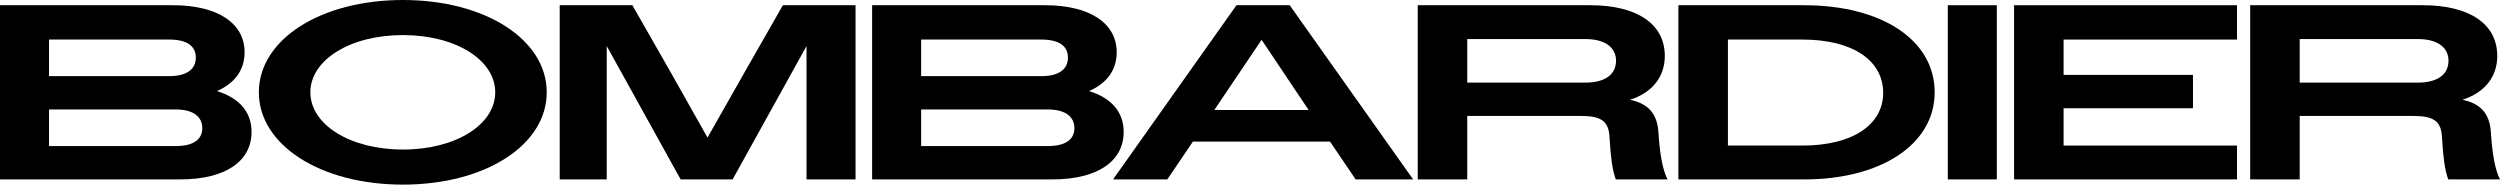
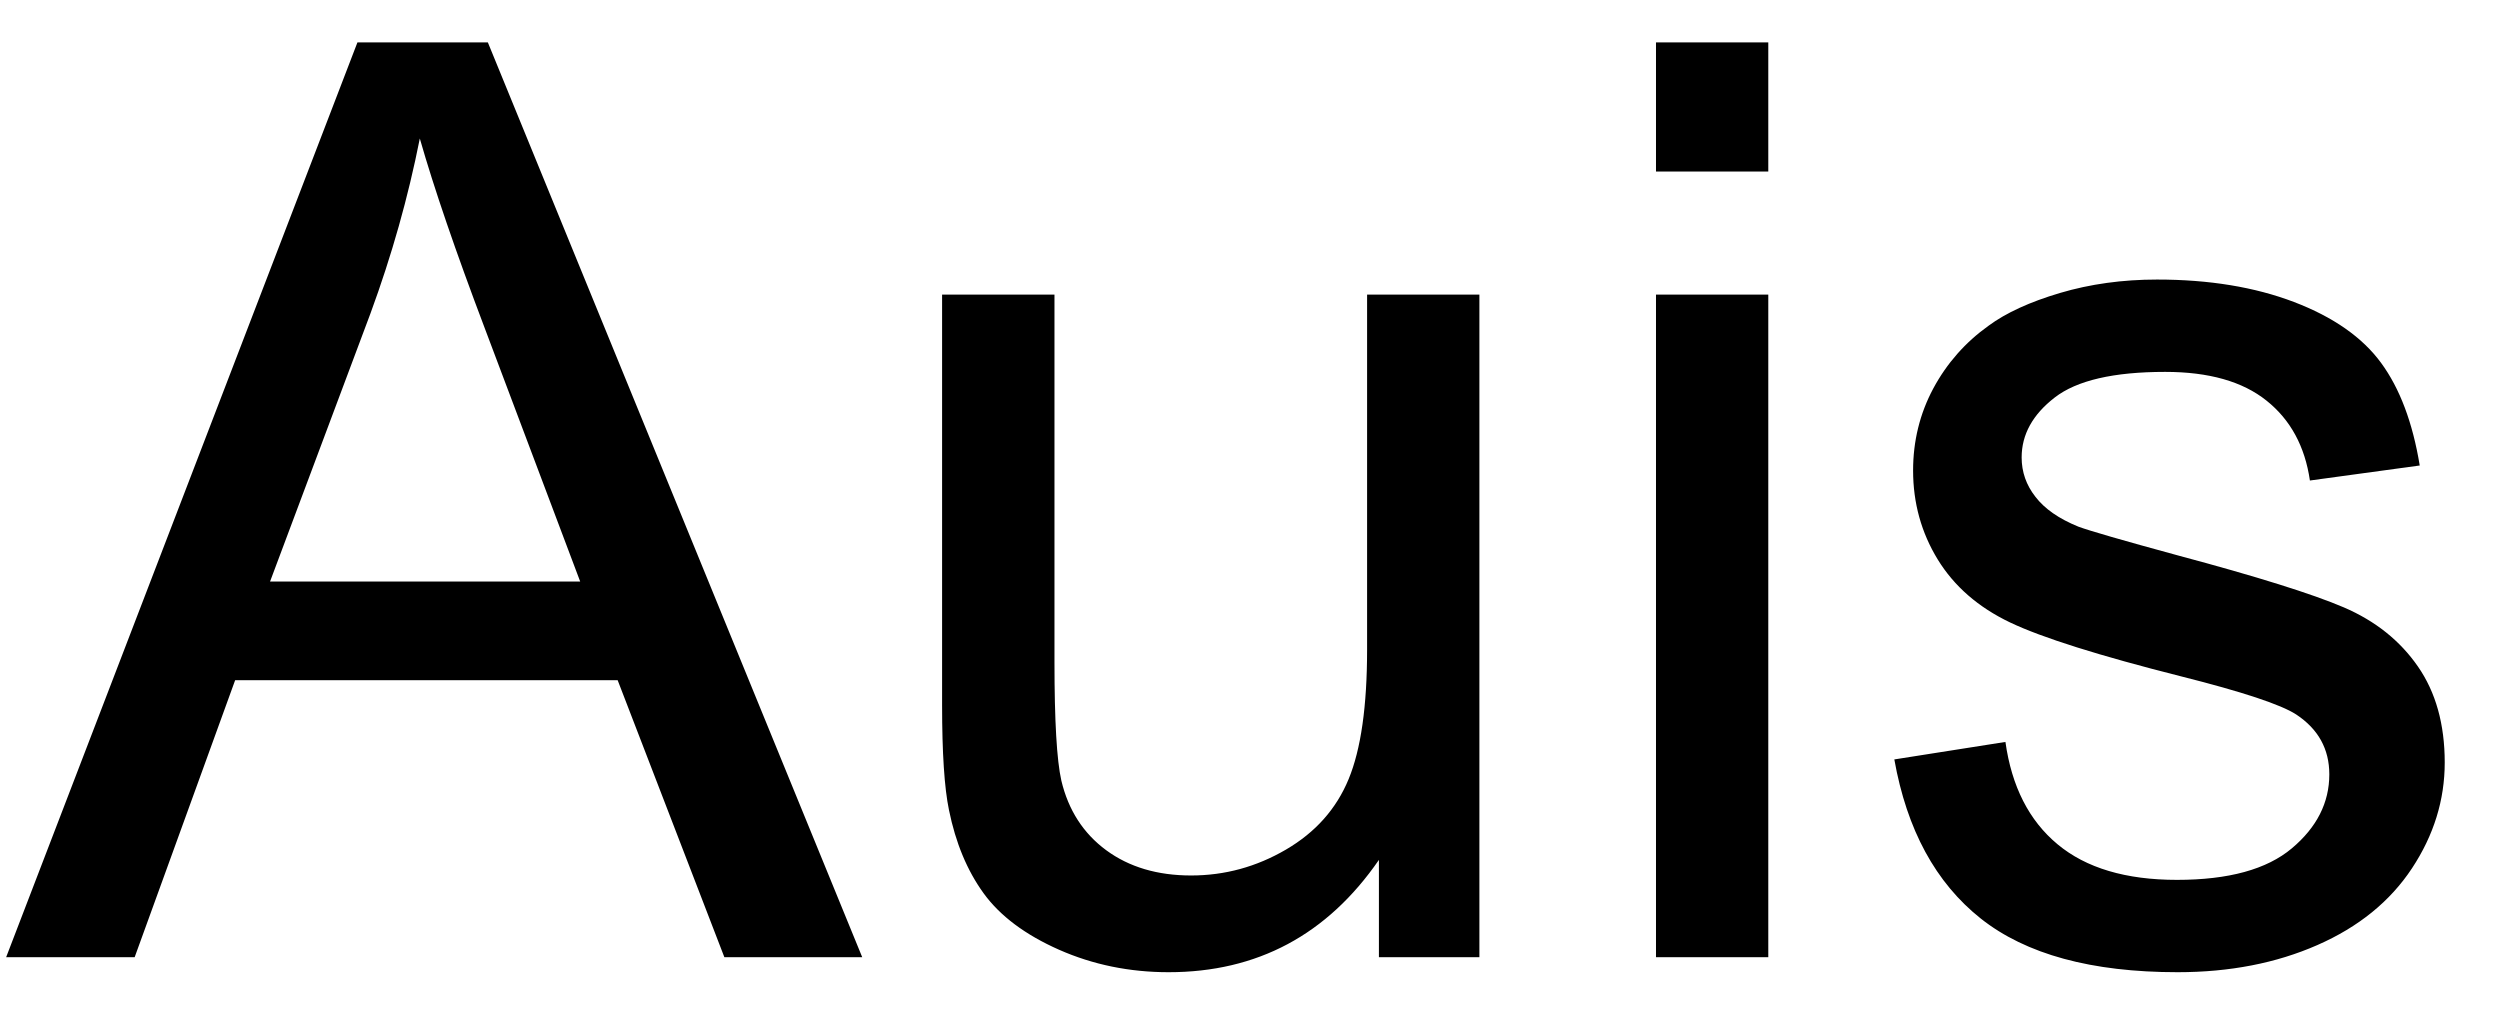
- <svg xmlns="http://www.w3.org/2000/svg" overflow="visible" style="display: block;" viewBox="0 0 2331.14 172.148" fill="none">
-   <g id="AUIS">
-     <path d="M0 167.276V4.872H161.243C203.236 4.872 228.061 21.808 228.061 48.721C228.061 65.425 218.781 77.722 202.308 84.914C222.493 91.178 234.557 103.938 234.557 122.963C234.557 150.571 209.965 167.276 168.204 167.276H0ZM157.995 36.889H45.705V70.993H157.763C174.004 70.993 182.588 64.729 182.588 53.593C182.588 42.921 174.236 36.889 157.995 36.889ZM164.028 102.082H45.705V136.187H164.028C179.804 136.187 188.62 130.387 188.62 119.483C188.62 108.578 179.804 102.082 164.028 102.082Z" fill="currentColor" />
-     <path d="M375.705 172.148C298.911 172.148 241.374 135.259 241.374 86.074C241.374 36.889 298.911 0 375.705 0C452.499 0 509.804 36.889 509.804 86.074C509.804 135.259 452.499 172.148 375.705 172.148ZM375.705 139.435C425.354 139.435 461.779 116.003 461.779 86.074C461.779 56.145 425.354 32.713 375.705 32.713C326.056 32.713 289.399 56.145 289.399 86.074C289.399 116.003 326.056 139.435 375.705 139.435Z" fill="currentColor" />
-     <path d="M521.903 167.276V4.872H589.648L624.913 66.585L659.714 128.299L694.746 66.585L730.011 4.872H797.756V167.276H752.052V42.921L683.146 167.276H634.657L565.751 42.921V167.276H521.903Z" fill="currentColor" />
-     <path d="M813.214 167.276V4.872H974.457C1016.45 4.872 1041.27 21.808 1041.27 48.721C1041.27 65.425 1031.99 77.722 1015.52 84.914C1035.71 91.178 1047.77 103.938 1047.77 122.963C1047.77 150.571 1023.18 167.276 981.417 167.276H813.214ZM971.209 36.889H858.919V70.993H970.977C987.218 70.993 995.802 64.729 995.802 53.593C995.802 42.921 987.45 36.889 971.209 36.889ZM977.241 102.082H858.919V136.187H977.241C993.018 136.187 1001.83 130.387 1001.83 119.483C1001.83 108.578 993.018 102.082 977.241 102.082Z" fill="currentColor" />
-     <path d="M1037.87 167.276L1152.95 4.872H1202.6L1317.67 167.276H1264.08L1240.18 132.011H1112.35L1088.45 167.276H1037.87ZM1176.38 37.121L1132.3 102.546H1220.23L1176.38 37.121Z" fill="currentColor" />
-     <path d="M1321.98 167.276V4.872H1482.99C1525.68 4.872 1552.36 21.808 1552.36 52.201C1552.36 71.922 1540.29 86.538 1519.88 93.034C1535.65 96.282 1544.93 104.866 1546.32 122.267C1547.72 144.771 1550.5 158.691 1554.91 167.276H1506.65C1503.4 158.227 1502.01 147.555 1500.85 128.763C1500.39 112.522 1492.5 108.114 1473.94 108.114H1368.14V167.276H1321.98ZM1478.35 36.425H1368.14V77.026H1478.35C1496.44 77.026 1506.88 69.602 1506.88 56.609C1506.88 44.081 1496.44 36.425 1478.35 36.425Z" fill="currentColor" />
-     <path d="M1565.03 167.276V4.872H1682.19C1754.34 4.872 1803.99 37.121 1803.99 86.074C1803.99 134.563 1753.88 167.276 1682.65 167.276H1565.03ZM1680.8 36.889H1611.2V135.723H1680.8C1727.2 135.723 1755.97 116.467 1755.97 86.538C1755.97 56.145 1727.2 36.889 1680.8 36.889Z" fill="currentColor" />
-     <path d="M1816.24 167.276V4.872H1861.95V167.276H1816.24Z" fill="currentColor" />
-     <path d="M1878.04 167.276V4.872H2085.91V36.889H1924.2V69.834H2044.85V100.922H1924.2V135.723H2085.91V167.276H1878.04Z" fill="currentColor" />
-     <path d="M2098.2 167.276V4.872H2259.22C2301.9 4.872 2328.59 21.808 2328.59 52.201C2328.59 71.922 2316.52 86.538 2296.1 93.034C2311.88 96.282 2321.16 104.866 2322.55 122.267C2323.95 144.771 2326.73 158.691 2331.14 167.276H2282.88C2279.63 158.227 2278.24 147.555 2277.08 128.763C2276.62 112.522 2268.73 108.114 2250.17 108.114H2144.37V167.276H2098.2ZM2254.58 36.425H2144.37V77.026H2254.58C2272.67 77.026 2283.11 69.602 2283.11 56.609C2283.11 44.081 2272.67 36.425 2254.58 36.425Z" fill="currentColor" />
-   </g>
+ <svg xmlns="http://www.w3.org/2000/svg" viewBox="-1 25 313 127" fill="currentColor" role="img" aria-labelledby="title">
+   <path fill-rule="evenodd" d="M15.86 144.84H-.23L43.75 30.31h16.33l46.87 114.53H89.69l-13.36-34.68H28.44l-12.58 34.68Zm29.53-80.62L32.81 97.81h38.83L59.69 66.09q-5.47-14.45-8.13-23.75-2.18 11.02-6.17 21.88ZM184.22 144.84h-12.58v-12.18q-9.69 14.06-26.33 14.06-7.34 0-13.71-2.81-6.37-2.82-9.45-7.07-3.09-4.26-4.34-10.43-.86-4.14-.86-13.13v-51.4h14.07v46.01q0 11.02.86 14.84 1.32 5.55 5.62 8.72 4.3 3.16 10.63 3.16 6.32 0 11.87-3.24 5.55-3.24 7.85-8.83 2.31-5.59 2.31-16.21V61.88h14.06v82.96ZM220.39 46.48h-14.06V30.31h14.06v16.17Zm0 98.36h-14.06V61.88h14.06v82.96Zm15.78-24.76 13.91-2.19q1.17 8.36 6.52 12.81 5.35 4.46 14.96 4.46 9.69 0 14.38-3.95 4.69-3.94 4.69-9.26 0-4.76-4.15-7.5-2.89-1.87-14.37-4.76-15.47-3.91-21.45-6.76-5.97-2.85-9.06-7.89-3.08-5.04-3.08-11.13 0-5.55 2.53-10.28 2.54-4.72 6.92-7.85 3.28-2.42 8.94-4.1 5.67-1.68 12.15-1.68 9.77 0 17.15 2.81 7.38 2.82 10.9 7.62 3.52 4.8 4.84 12.85l-13.75 1.88q-.93-6.41-5.43-10-4.49-3.6-12.69-3.6-9.69 0-13.83 3.21-4.14 3.2-4.14 7.5 0 2.73 1.72 4.92 1.72 2.26 5.39 3.75 2.11.78 12.42 3.59 14.92 3.99 20.82 6.52 5.9 2.54 9.26 7.39 3.36 4.84 3.36 12.03 0 7.03-4.1 13.24-4.1 6.21-11.84 9.61-7.73 3.4-17.5 3.4-16.17 0-24.65-6.72-8.47-6.72-10.82-19.92Z" />
</svg>
